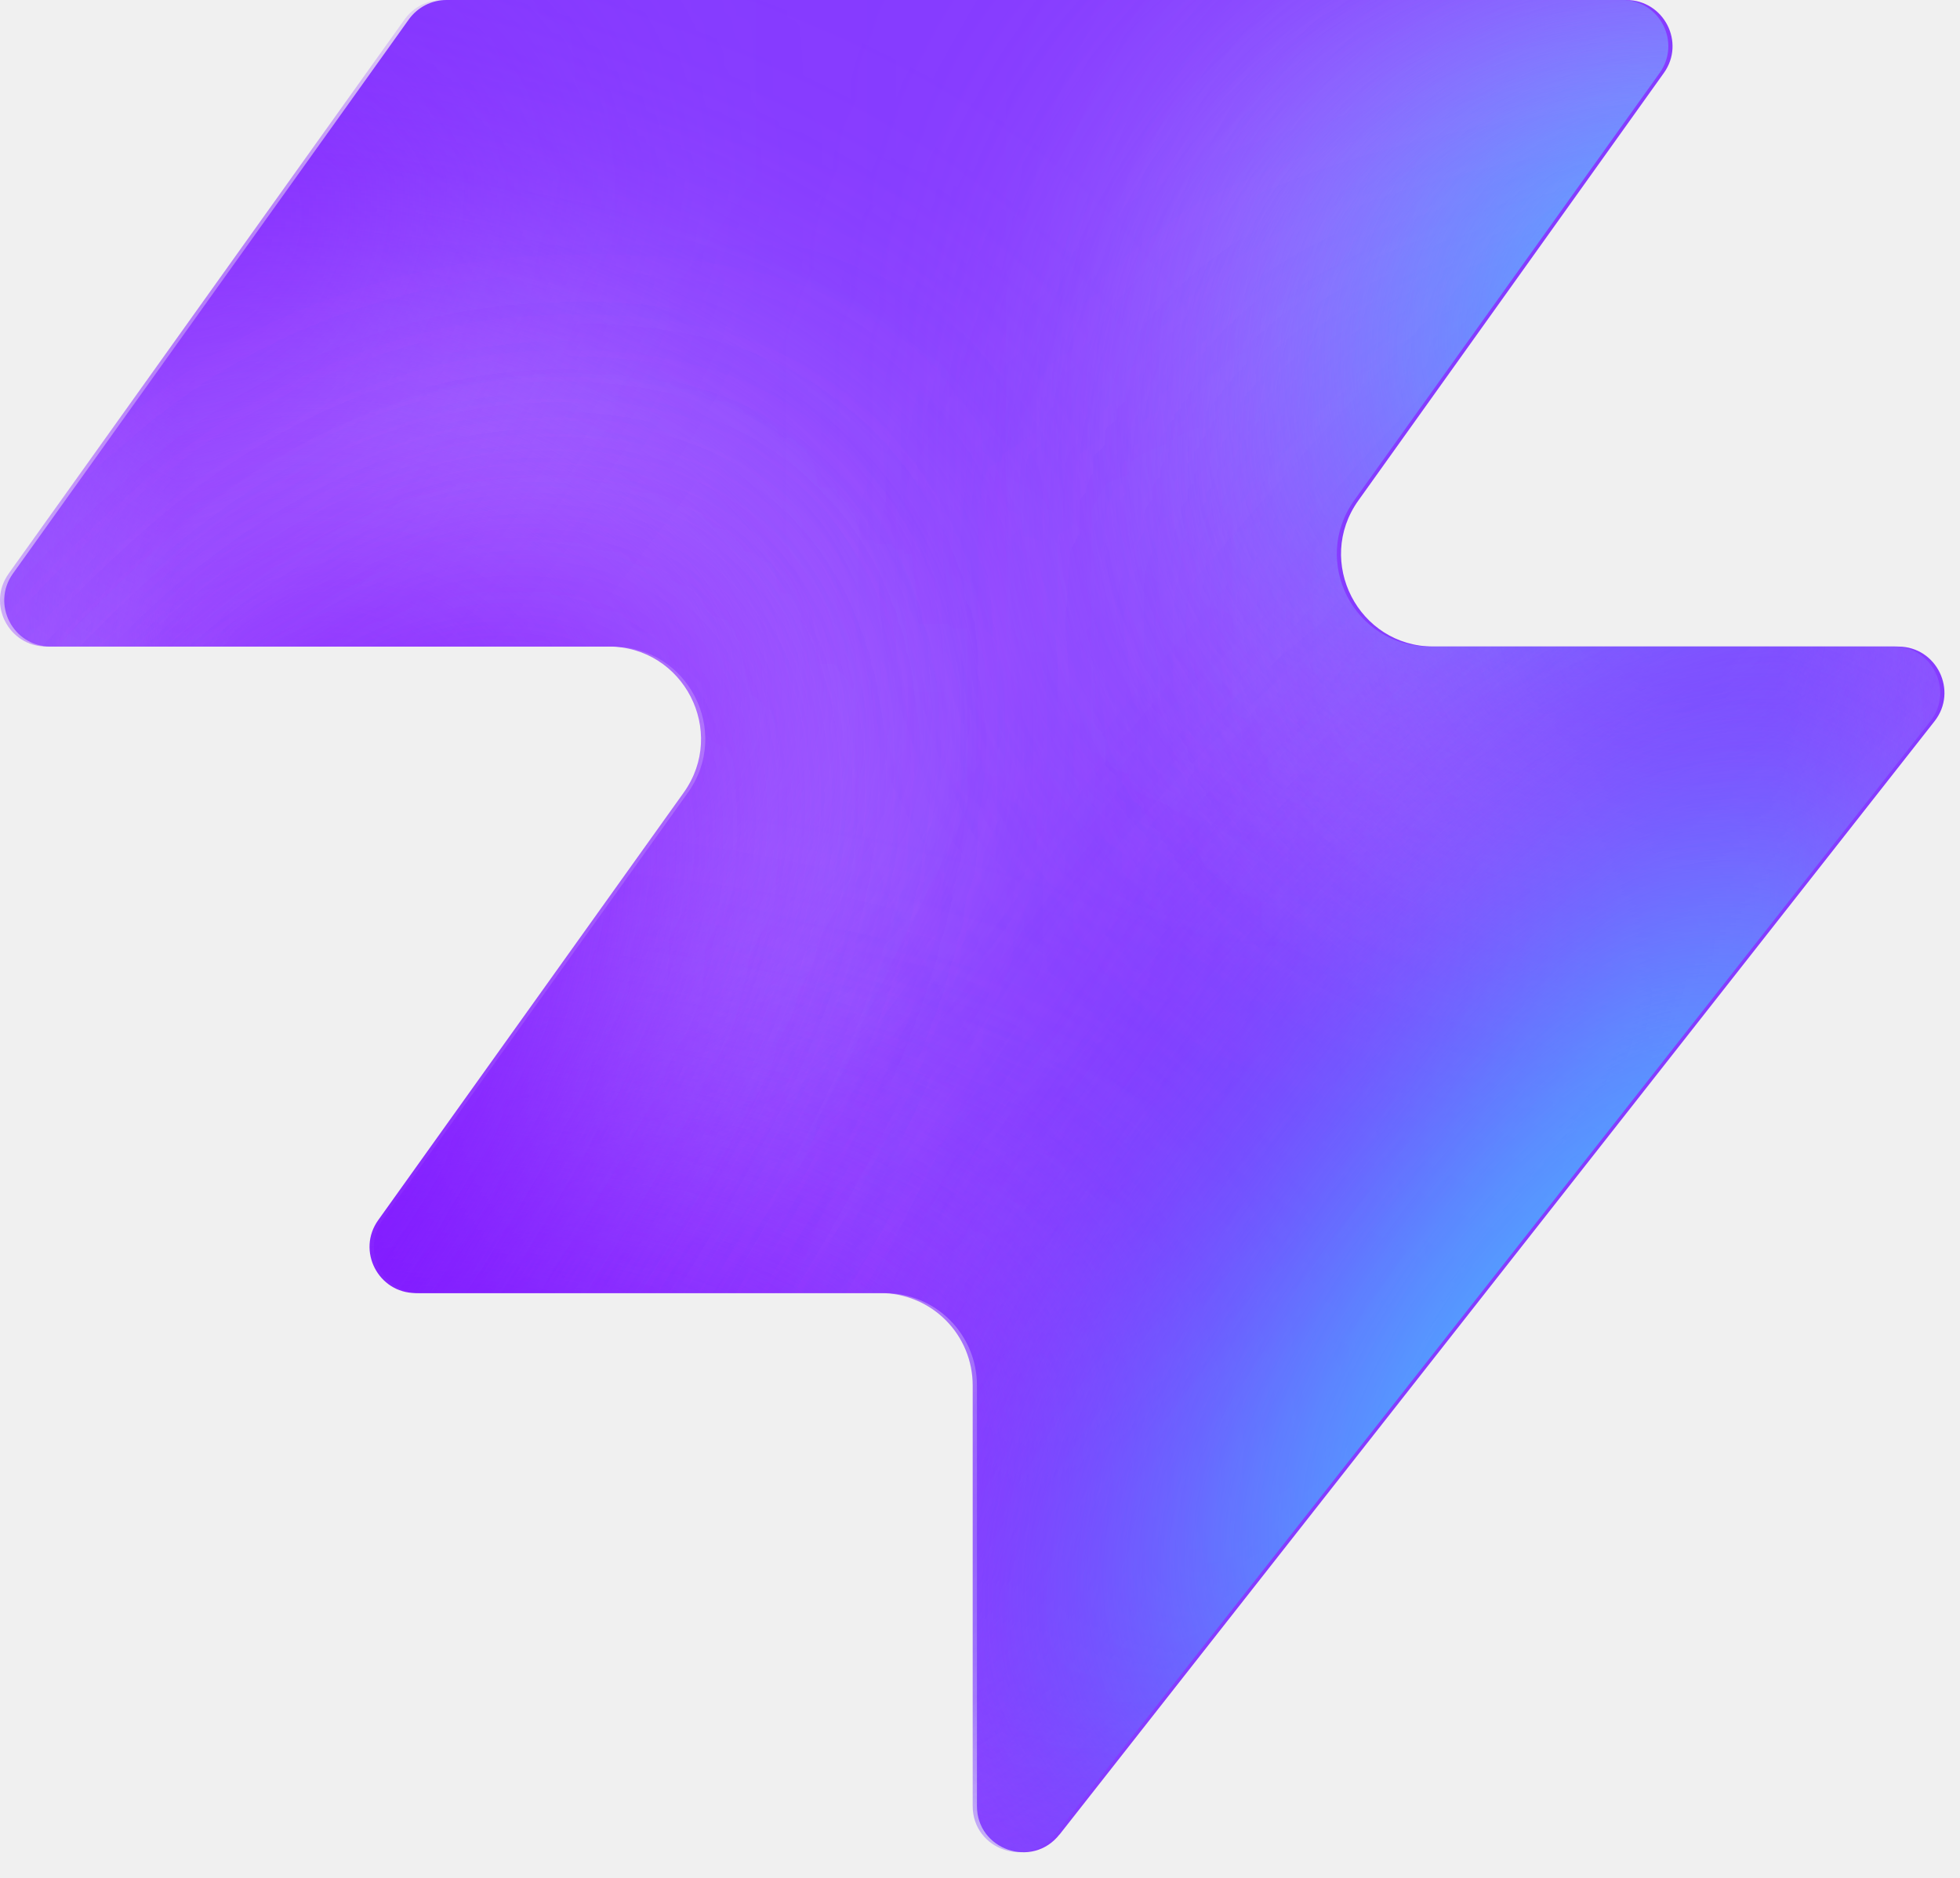
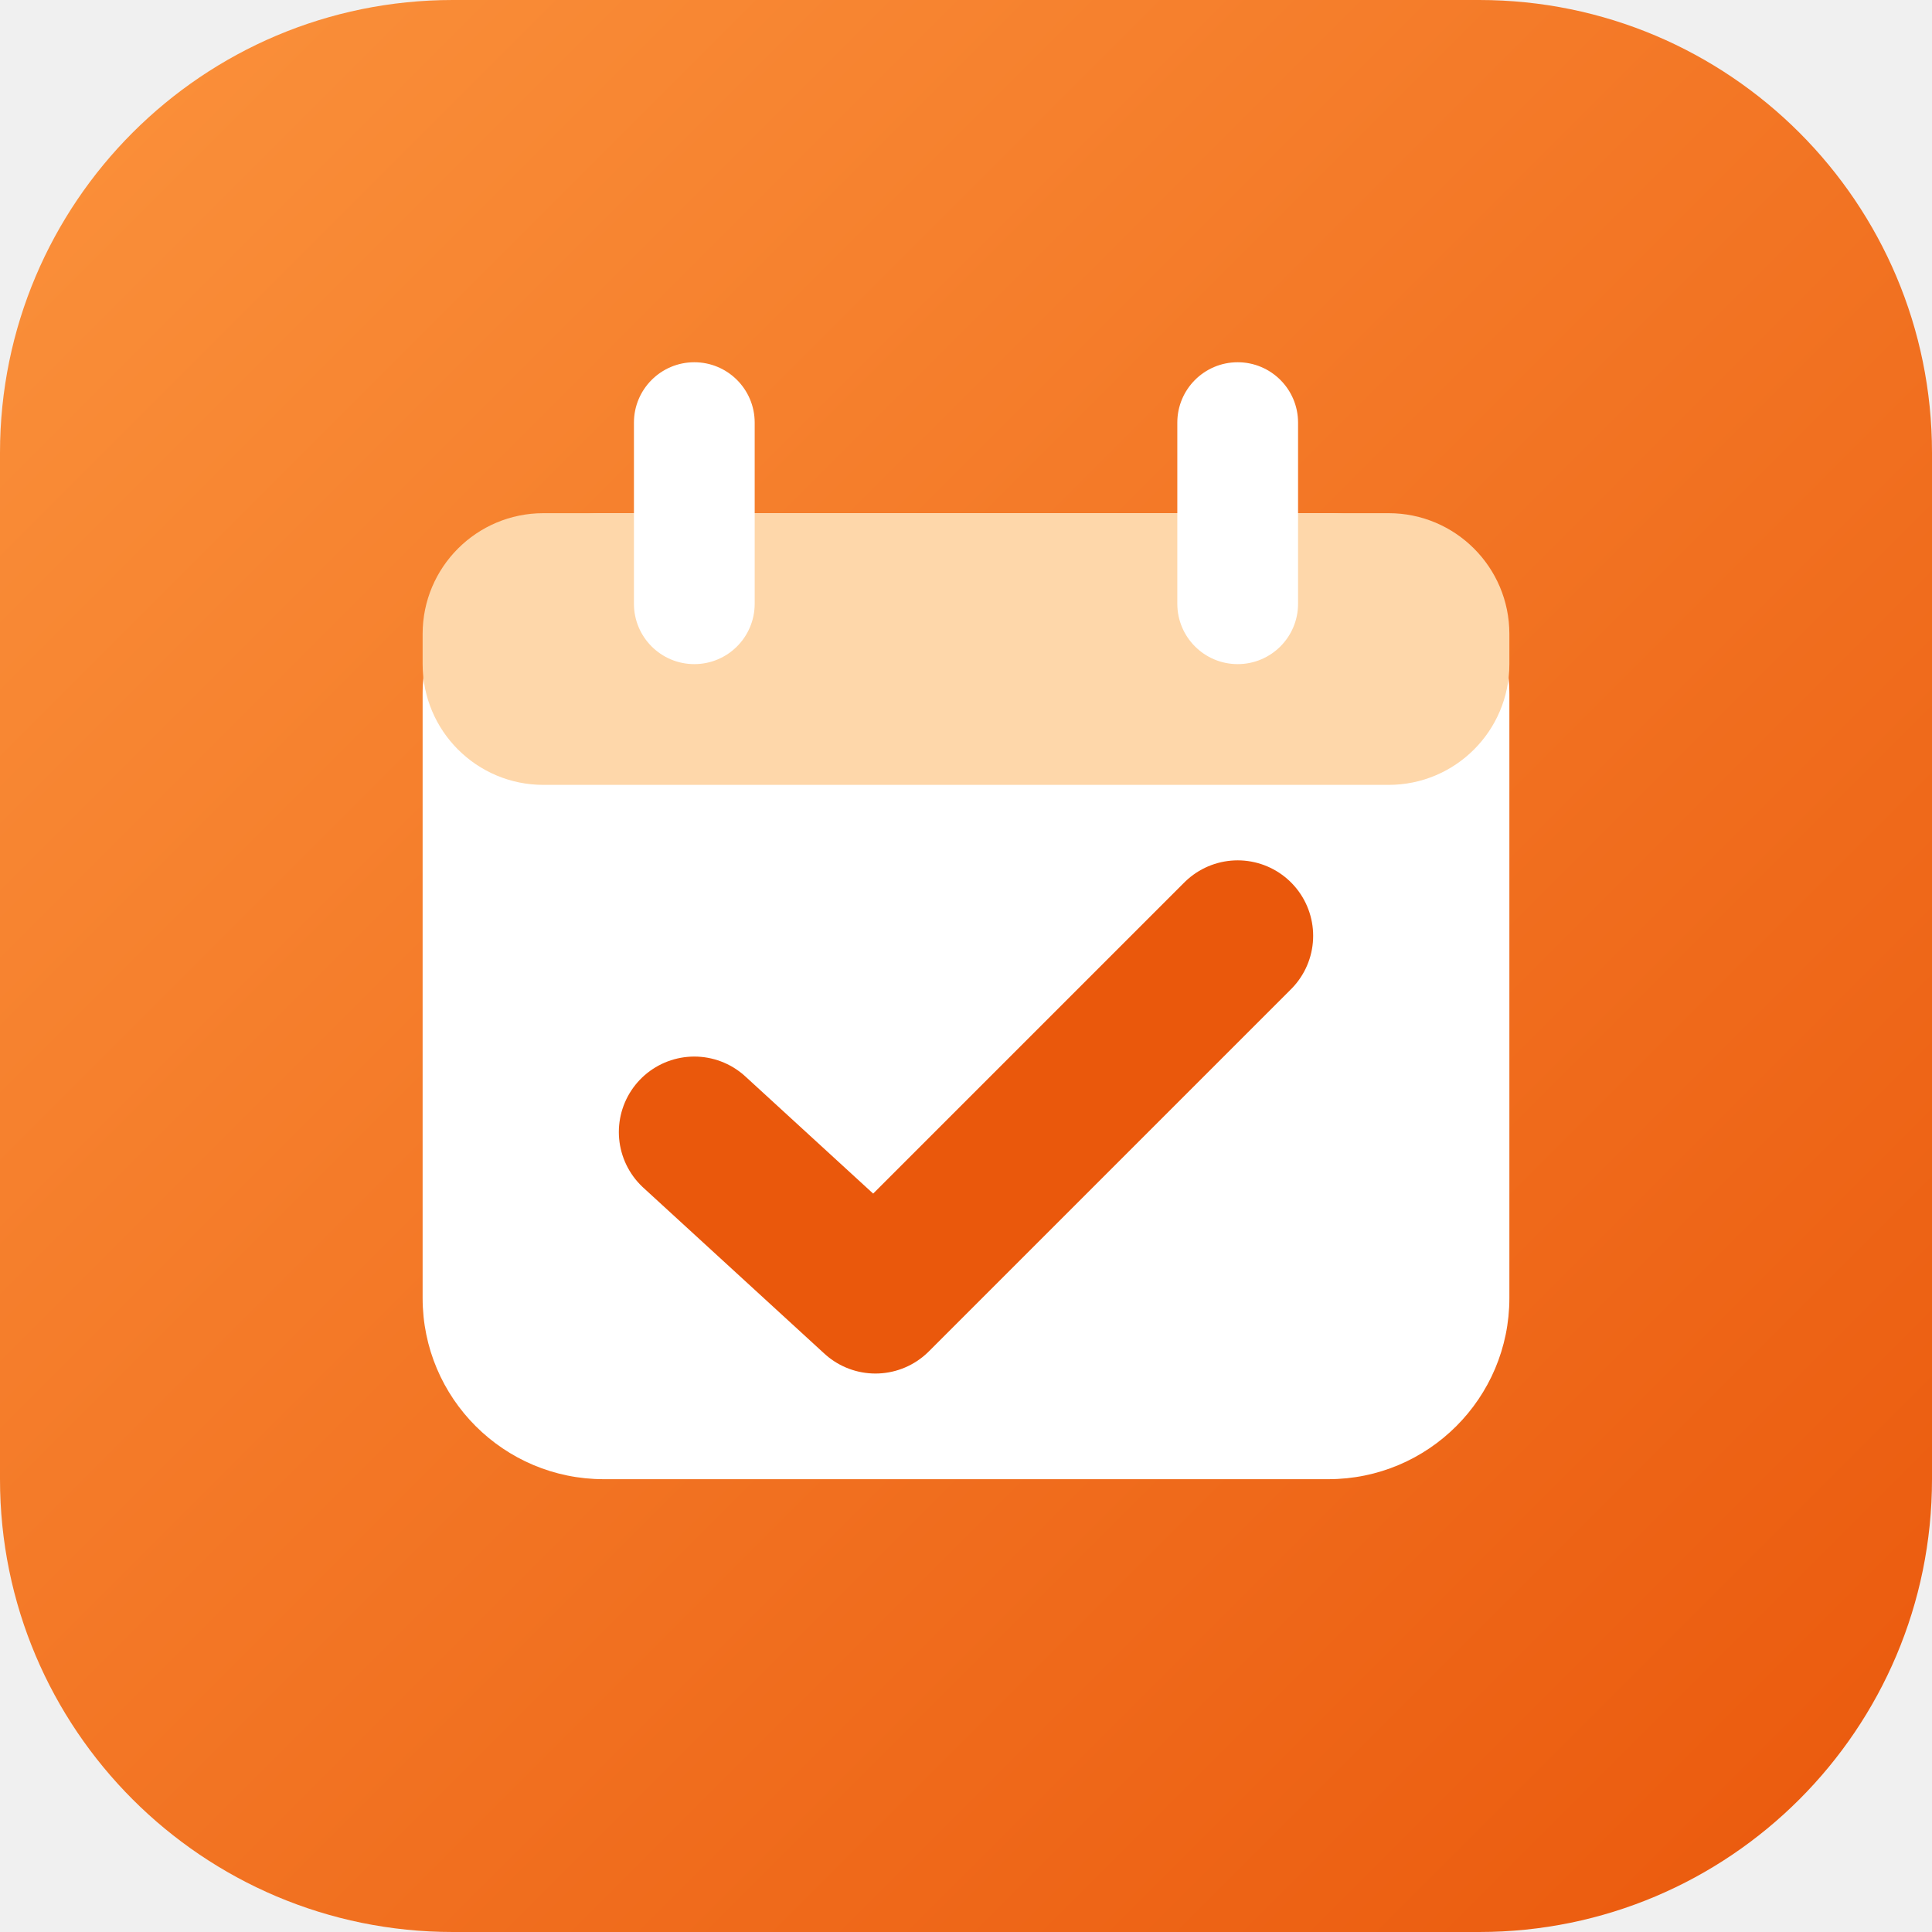
- <svg xmlns="http://www.w3.org/2000/svg" width="48" height="46" fill="none" viewBox="0 0 48 46">
-   <path fill="#863bff" d="M25.946 44.938c-.664.845-2.021.375-2.021-.698V33.937a2.26 2.26 0 0 0-2.262-2.262H10.287c-.92 0-1.456-1.04-.92-1.788l7.48-10.471c1.07-1.497 0-3.578-1.842-3.578H1.237c-.92 0-1.456-1.04-.92-1.788L10.013.474c.214-.297.556-.474.92-.474h28.894c.92 0 1.456 1.04.92 1.788l-7.48 10.471c-1.07 1.498 0 3.579 1.842 3.579h11.377c.943 0 1.473 1.088.89 1.83L25.947 44.94z" style="fill:#863bff;fill:color(display-p3 .525 .23 1);fill-opacity:1" />
-   <mask id="a" width="48" height="46" x="0" y="0" maskUnits="userSpaceOnUse" style="mask-type:alpha">
-     <path fill="#000" d="M25.842 44.938c-.664.844-2.021.375-2.021-.698V33.937a2.26 2.26 0 0 0-2.262-2.262H10.183c-.92 0-1.456-1.04-.92-1.788l7.48-10.471c1.07-1.498 0-3.579-1.842-3.579H1.133c-.92 0-1.456-1.04-.92-1.787L9.91.473c.214-.297.556-.474.92-.474h28.894c.92 0 1.456 1.04.92 1.788l-7.48 10.471c-1.07 1.498 0 3.578 1.842 3.578h11.377c.943 0 1.473 1.088.89 1.832L25.843 44.94z" style="fill:#000;fill-opacity:1" />
-   </mask>
-   <g mask="url(#a)">
-     <g filter="url(#b)">
-       <ellipse cx="5.508" cy="14.704" fill="#ede6ff" rx="5.508" ry="14.704" style="fill:#ede6ff;fill:color(display-p3 .927 .903 1);fill-opacity:1" transform="matrix(.00324 1 1 -.00324 -4.47 31.516)" />
-     </g>
-     <g filter="url(#c)">
-       <ellipse cx="10.399" cy="29.851" fill="#ede6ff" rx="10.399" ry="29.851" style="fill:#ede6ff;fill:color(display-p3 .927 .903 1);fill-opacity:1" transform="matrix(.00324 1 1 -.00324 -39.328 7.883)" />
-     </g>
-     <g filter="url(#d)">
-       <ellipse cx="5.508" cy="30.487" fill="#7e14ff" rx="5.508" ry="30.487" style="fill:#7e14ff;fill:color(display-p3 .492 .077 1);fill-opacity:1" transform="rotate(89.814 -25.913 -14.639)scale(1 -1)" />
-     </g>
-     <g filter="url(#e)">
-       <ellipse cx="5.508" cy="30.599" fill="#7e14ff" rx="5.508" ry="30.599" style="fill:#7e14ff;fill:color(display-p3 .492 .077 1);fill-opacity:1" transform="rotate(89.814 -32.644 -3.334)scale(1 -1)" />
-     </g>
-     <g filter="url(#f)">
-       <ellipse cx="5.508" cy="30.599" fill="#7e14ff" rx="5.508" ry="30.599" style="fill:#7e14ff;fill:color(display-p3 .492 .077 1);fill-opacity:1" transform="matrix(.00324 1 1 -.00324 -34.34 30.47)" />
-     </g>
-     <g filter="url(#g)">
-       <ellipse cx="14.072" cy="22.078" fill="#ede6ff" rx="14.072" ry="22.078" style="fill:#ede6ff;fill:color(display-p3 .927 .903 1);fill-opacity:1" transform="rotate(93.35 24.506 48.493)scale(-1 1)" />
-     </g>
-     <g filter="url(#h)">
-       <ellipse cx="3.47" cy="21.501" fill="#7e14ff" rx="3.47" ry="21.501" style="fill:#7e14ff;fill:color(display-p3 .492 .077 1);fill-opacity:1" transform="rotate(89.009 28.708 47.59)scale(-1 1)" />
-     </g>
-     <g filter="url(#i)">
-       <ellipse cx="3.47" cy="21.501" fill="#7e14ff" rx="3.47" ry="21.501" style="fill:#7e14ff;fill:color(display-p3 .492 .077 1);fill-opacity:1" transform="rotate(89.009 28.708 47.59)scale(-1 1)" />
-     </g>
-     <g filter="url(#j)">
-       <ellipse cx=".387" cy="8.972" fill="#7e14ff" rx="4.407" ry="29.108" style="fill:#7e14ff;fill:color(display-p3 .492 .077 1);fill-opacity:1" transform="rotate(39.51 .387 8.972)" />
-     </g>
-     <g filter="url(#k)">
-       <ellipse cx="47.523" cy="-6.092" fill="#7e14ff" rx="4.407" ry="29.108" style="fill:#7e14ff;fill:color(display-p3 .492 .077 1);fill-opacity:1" transform="rotate(37.892 47.523 -6.092)" />
-     </g>
-     <g filter="url(#l)">
-       <ellipse cx="41.412" cy="6.333" fill="#47bfff" rx="5.971" ry="9.665" style="fill:#47bfff;fill:color(display-p3 .28 .748 1);fill-opacity:1" transform="rotate(37.892 41.412 6.333)" />
-     </g>
-     <g filter="url(#m)">
-       <ellipse cx="-1.879" cy="38.332" fill="#7e14ff" rx="4.407" ry="29.108" style="fill:#7e14ff;fill:color(display-p3 .492 .077 1);fill-opacity:1" transform="rotate(37.892 -1.88 38.332)" />
-     </g>
-     <g filter="url(#n)">
-       <ellipse cx="-1.879" cy="38.332" fill="#7e14ff" rx="4.407" ry="29.108" style="fill:#7e14ff;fill:color(display-p3 .492 .077 1);fill-opacity:1" transform="rotate(37.892 -1.88 38.332)" />
-     </g>
-     <g filter="url(#o)">
-       <ellipse cx="35.651" cy="29.907" fill="#7e14ff" rx="4.407" ry="29.108" style="fill:#7e14ff;fill:color(display-p3 .492 .077 1);fill-opacity:1" transform="rotate(37.892 35.651 29.907)" />
-     </g>
-     <g filter="url(#p)">
-       <ellipse cx="38.418" cy="32.4" fill="#47bfff" rx="5.971" ry="15.297" style="fill:#47bfff;fill:color(display-p3 .28 .748 1);fill-opacity:1" transform="rotate(37.892 38.418 32.4)" />
-     </g>
-   </g>
+ <svg xmlns="http://www.w3.org/2000/svg" viewBox="0 0 64 64">
  <defs>
-     <filter id="b" width="60.045" height="41.654" x="-19.77" y="16.149" color-interpolation-filters="sRGB" filterUnits="userSpaceOnUse">
-       <feFlood flood-opacity="0" result="BackgroundImageFix" />
-       <feBlend in="SourceGraphic" in2="BackgroundImageFix" result="shape" />
-       <feGaussianBlur result="effect1_foregroundBlur_2002_17158" stdDeviation="7.659" />
-     </filter>
-     <filter id="c" width="90.34" height="51.437" x="-54.613" y="-7.533" color-interpolation-filters="sRGB" filterUnits="userSpaceOnUse">
-       <feFlood flood-opacity="0" result="BackgroundImageFix" />
-       <feBlend in="SourceGraphic" in2="BackgroundImageFix" result="shape" />
-       <feGaussianBlur result="effect1_foregroundBlur_2002_17158" stdDeviation="7.659" />
-     </filter>
-     <filter id="d" width="79.355" height="29.4" x="-49.64" y="2.03" color-interpolation-filters="sRGB" filterUnits="userSpaceOnUse">
-       <feFlood flood-opacity="0" result="BackgroundImageFix" />
-       <feBlend in="SourceGraphic" in2="BackgroundImageFix" result="shape" />
-       <feGaussianBlur result="effect1_foregroundBlur_2002_17158" stdDeviation="4.596" />
-     </filter>
-     <filter id="e" width="79.579" height="29.4" x="-45.045" y="20.029" color-interpolation-filters="sRGB" filterUnits="userSpaceOnUse">
-       <feFlood flood-opacity="0" result="BackgroundImageFix" />
-       <feBlend in="SourceGraphic" in2="BackgroundImageFix" result="shape" />
-       <feGaussianBlur result="effect1_foregroundBlur_2002_17158" stdDeviation="4.596" />
-     </filter>
-     <filter id="f" width="79.579" height="29.4" x="-43.513" y="21.178" color-interpolation-filters="sRGB" filterUnits="userSpaceOnUse">
-       <feFlood flood-opacity="0" result="BackgroundImageFix" />
-       <feBlend in="SourceGraphic" in2="BackgroundImageFix" result="shape" />
-       <feGaussianBlur result="effect1_foregroundBlur_2002_17158" stdDeviation="4.596" />
-     </filter>
-     <filter id="g" width="74.749" height="58.852" x="15.756" y="-17.901" color-interpolation-filters="sRGB" filterUnits="userSpaceOnUse">
-       <feFlood flood-opacity="0" result="BackgroundImageFix" />
-       <feBlend in="SourceGraphic" in2="BackgroundImageFix" result="shape" />
-       <feGaussianBlur result="effect1_foregroundBlur_2002_17158" stdDeviation="7.659" />
-     </filter>
-     <filter id="h" width="61.377" height="25.362" x="23.548" y="2.284" color-interpolation-filters="sRGB" filterUnits="userSpaceOnUse">
-       <feFlood flood-opacity="0" result="BackgroundImageFix" />
-       <feBlend in="SourceGraphic" in2="BackgroundImageFix" result="shape" />
-       <feGaussianBlur result="effect1_foregroundBlur_2002_17158" stdDeviation="4.596" />
-     </filter>
-     <filter id="i" width="61.377" height="25.362" x="23.548" y="2.284" color-interpolation-filters="sRGB" filterUnits="userSpaceOnUse">
-       <feFlood flood-opacity="0" result="BackgroundImageFix" />
-       <feBlend in="SourceGraphic" in2="BackgroundImageFix" result="shape" />
-       <feGaussianBlur result="effect1_foregroundBlur_2002_17158" stdDeviation="4.596" />
-     </filter>
-     <filter id="j" width="56.045" height="63.649" x="-27.636" y="-22.853" color-interpolation-filters="sRGB" filterUnits="userSpaceOnUse">
-       <feFlood flood-opacity="0" result="BackgroundImageFix" />
-       <feBlend in="SourceGraphic" in2="BackgroundImageFix" result="shape" />
-       <feGaussianBlur result="effect1_foregroundBlur_2002_17158" stdDeviation="4.596" />
-     </filter>
-     <filter id="k" width="54.814" height="64.646" x="20.116" y="-38.415" color-interpolation-filters="sRGB" filterUnits="userSpaceOnUse">
-       <feFlood flood-opacity="0" result="BackgroundImageFix" />
-       <feBlend in="SourceGraphic" in2="BackgroundImageFix" result="shape" />
-       <feGaussianBlur result="effect1_foregroundBlur_2002_17158" stdDeviation="4.596" />
-     </filter>
-     <filter id="l" width="33.541" height="35.313" x="24.641" y="-11.323" color-interpolation-filters="sRGB" filterUnits="userSpaceOnUse">
-       <feFlood flood-opacity="0" result="BackgroundImageFix" />
-       <feBlend in="SourceGraphic" in2="BackgroundImageFix" result="shape" />
-       <feGaussianBlur result="effect1_foregroundBlur_2002_17158" stdDeviation="4.596" />
-     </filter>
-     <filter id="m" width="54.814" height="64.646" x="-29.286" y="6.009" color-interpolation-filters="sRGB" filterUnits="userSpaceOnUse">
-       <feFlood flood-opacity="0" result="BackgroundImageFix" />
-       <feBlend in="SourceGraphic" in2="BackgroundImageFix" result="shape" />
-       <feGaussianBlur result="effect1_foregroundBlur_2002_17158" stdDeviation="4.596" />
-     </filter>
-     <filter id="n" width="54.814" height="64.646" x="-29.286" y="6.009" color-interpolation-filters="sRGB" filterUnits="userSpaceOnUse">
-       <feFlood flood-opacity="0" result="BackgroundImageFix" />
-       <feBlend in="SourceGraphic" in2="BackgroundImageFix" result="shape" />
-       <feGaussianBlur result="effect1_foregroundBlur_2002_17158" stdDeviation="4.596" />
-     </filter>
-     <filter id="o" width="54.814" height="64.646" x="8.244" y="-2.416" color-interpolation-filters="sRGB" filterUnits="userSpaceOnUse">
-       <feFlood flood-opacity="0" result="BackgroundImageFix" />
-       <feBlend in="SourceGraphic" in2="BackgroundImageFix" result="shape" />
-       <feGaussianBlur result="effect1_foregroundBlur_2002_17158" stdDeviation="4.596" />
-     </filter>
-     <filter id="p" width="39.409" height="43.623" x="18.713" y="10.588" color-interpolation-filters="sRGB" filterUnits="userSpaceOnUse">
-       <feFlood flood-opacity="0" result="BackgroundImageFix" />
-       <feBlend in="SourceGraphic" in2="BackgroundImageFix" result="shape" />
-       <feGaussianBlur result="effect1_foregroundBlur_2002_17158" stdDeviation="4.596" />
-     </filter>
+     <linearGradient id="g" x1="0" y1="0" x2="1" y2="1">
+       <stop offset="0" stop-color="#fb923c" />
+       <stop offset="1" stop-color="#ea580c" />
+     </linearGradient>
  </defs>
+   <rect width="64" height="64" rx="15" fill="url(#g)" />
+   <rect x="14" y="17" width="36" height="32" rx="6" fill="#fff" />
+   <rect x="14" y="17" width="36" height="9" rx="4" fill="#fed7aa" />
+   <rect x="21" y="12" width="4" height="10" rx="2" fill="#fff" />
+   <rect x="39" y="12" width="4" height="10" rx="2" fill="#fff" />
+   <path d="M23 37.5l6 5.5 12-12" fill="none" stroke="#ea580c" stroke-width="5" stroke-linecap="round" stroke-linejoin="round" />
</svg>
